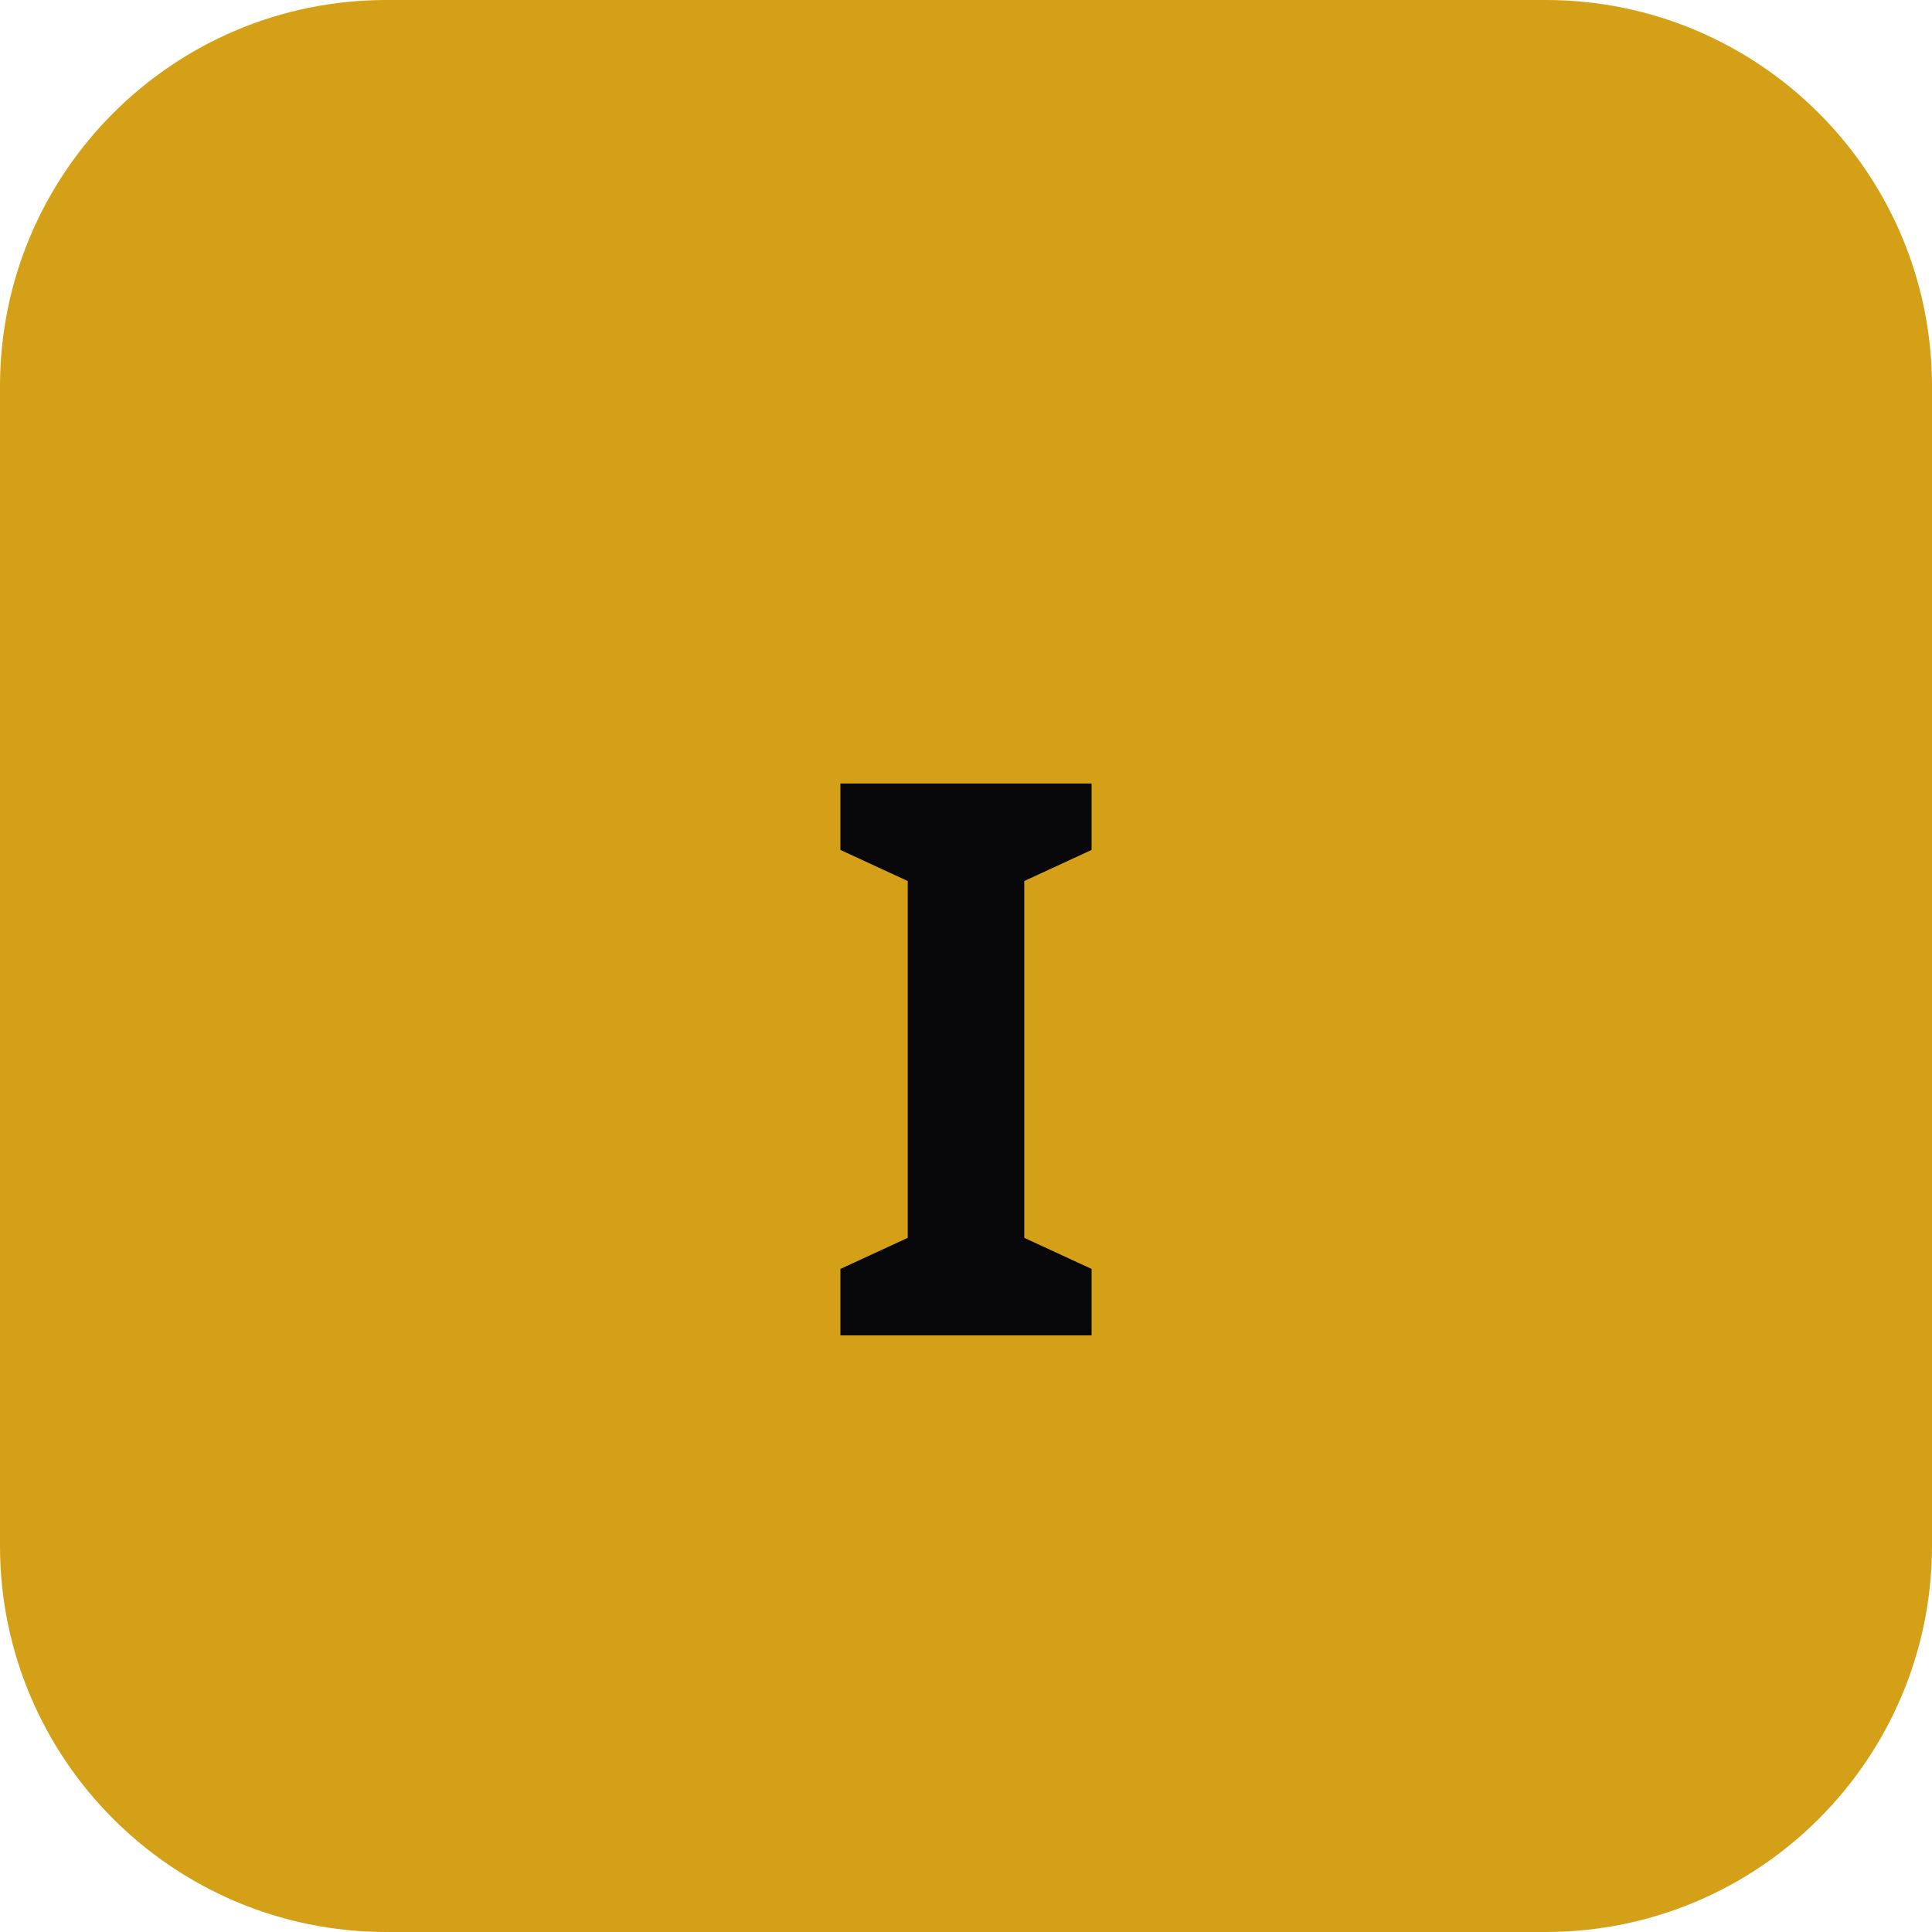
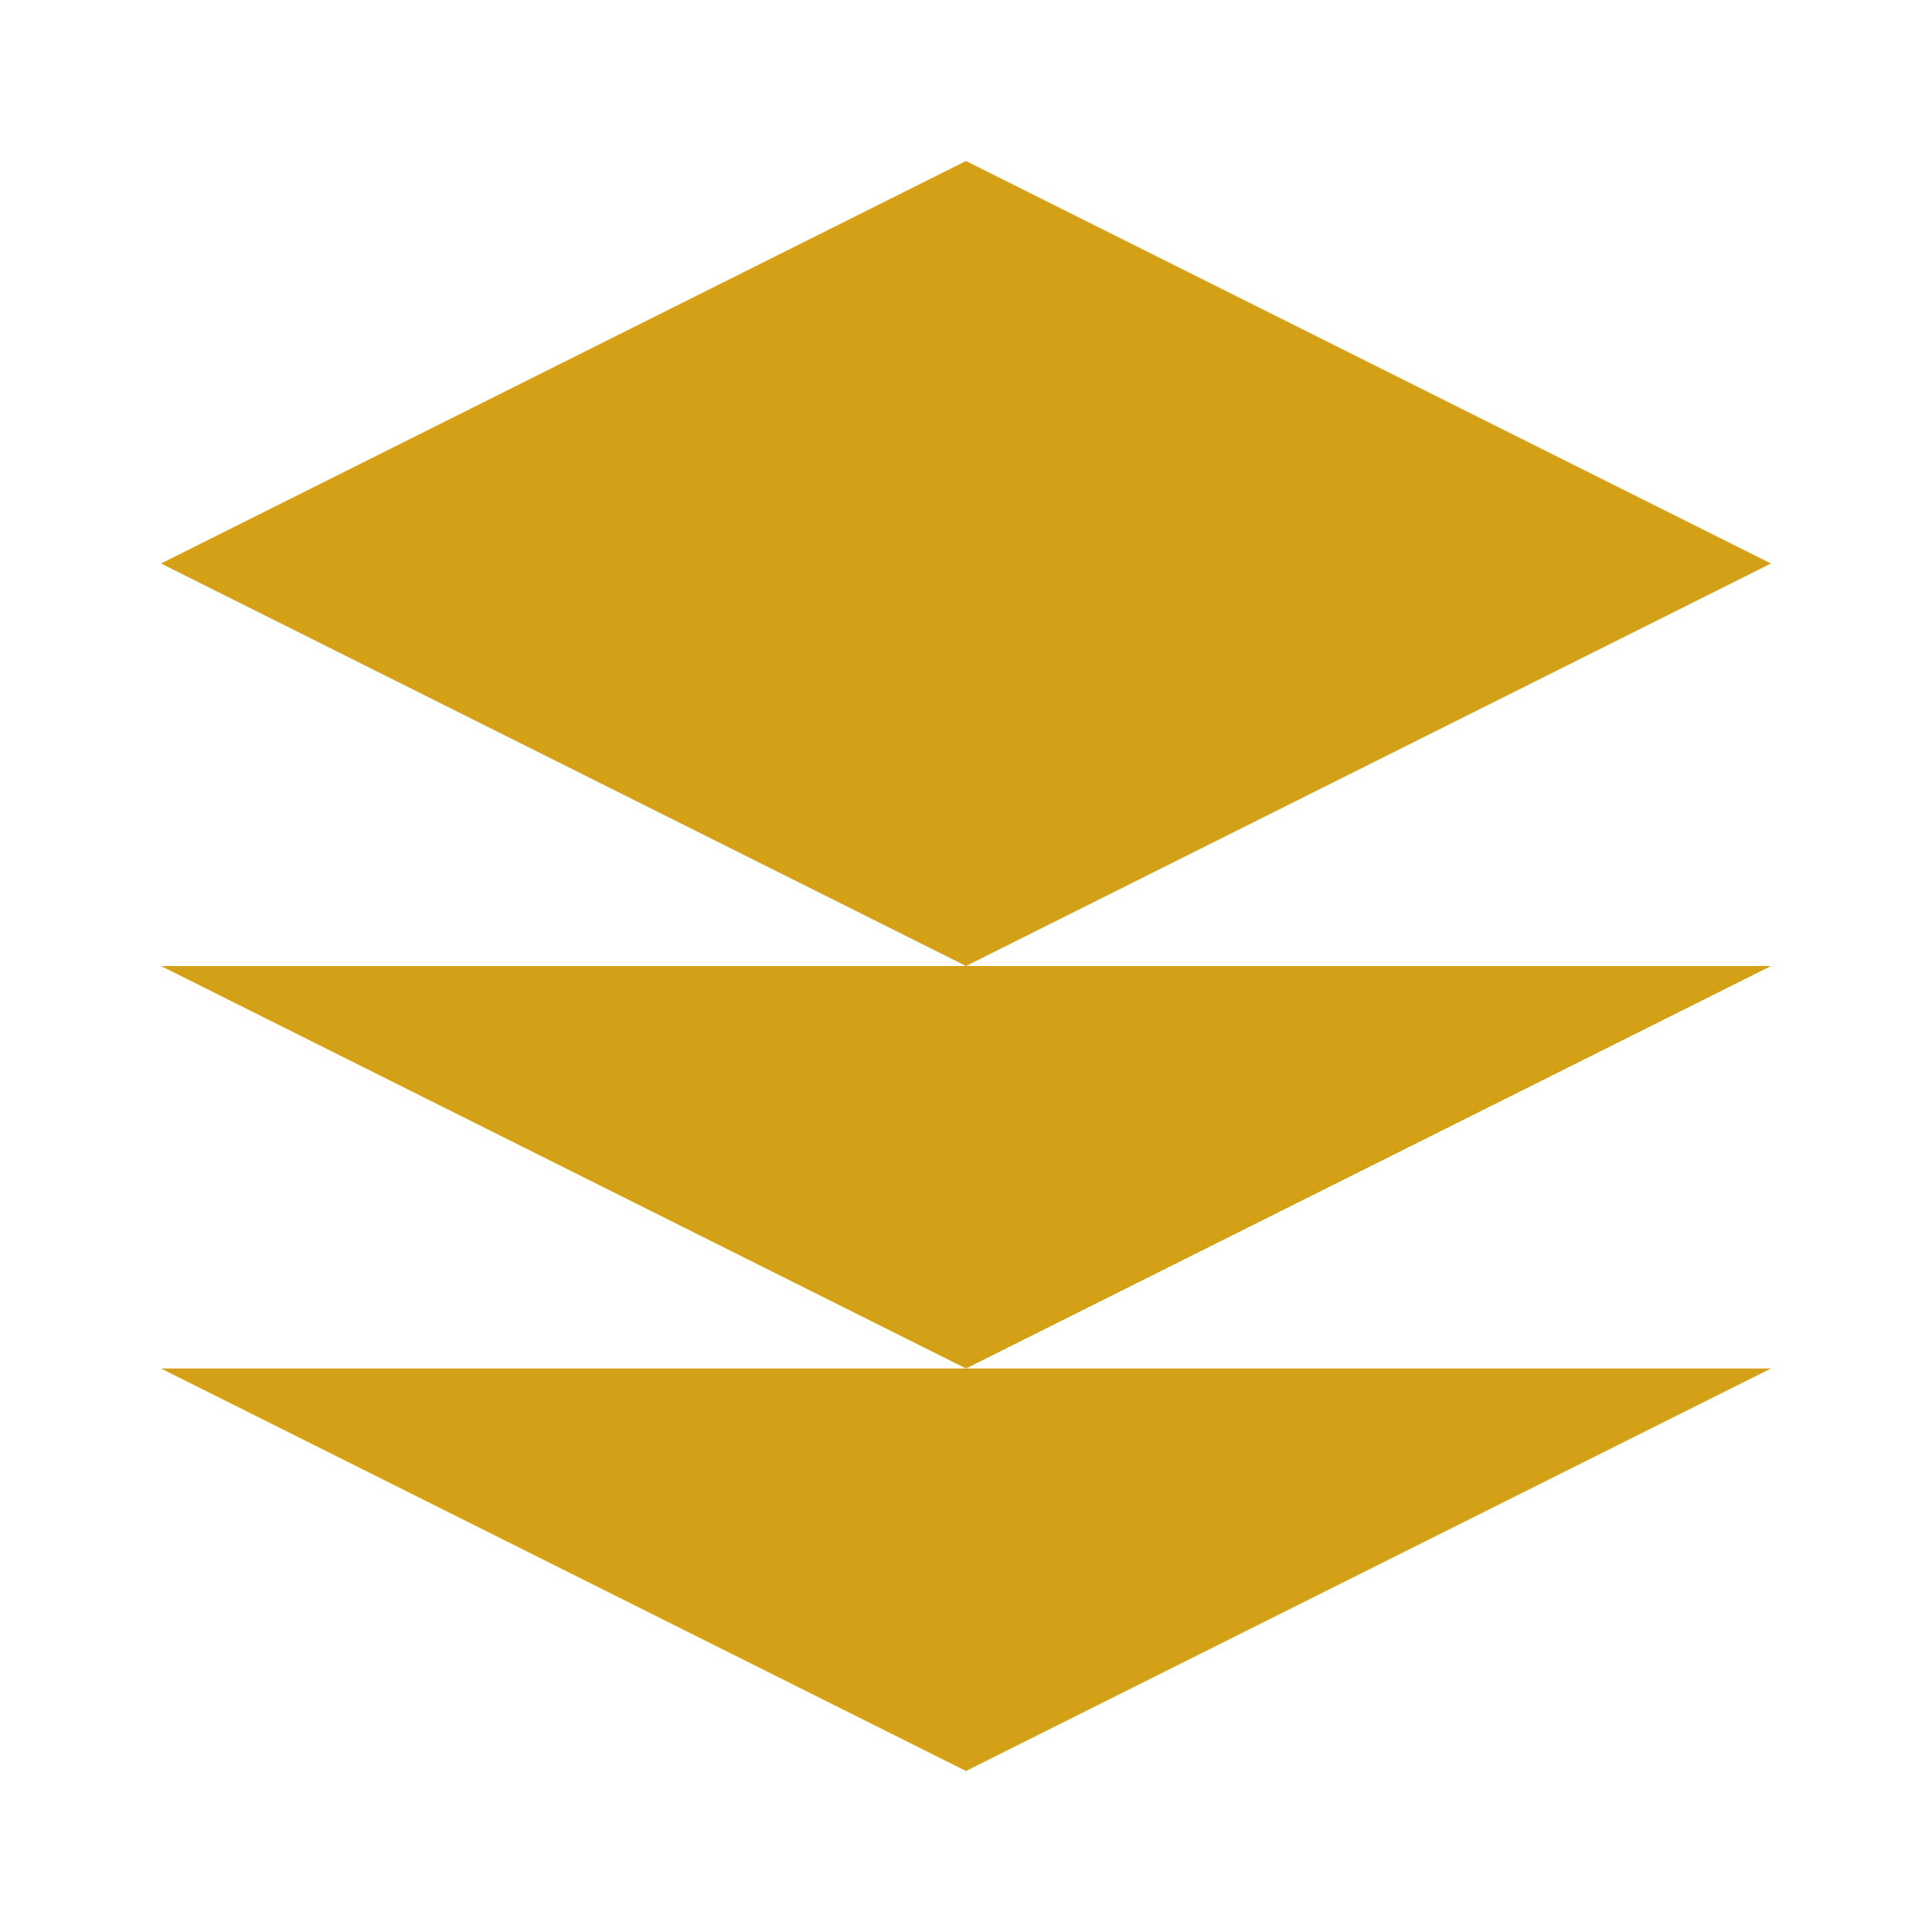
- <svg xmlns="http://www.w3.org/2000/svg" width="100" height="100" viewBox="0 0 100 100">
-   <rect width="100" height="100" rx="20" fill="#d4a017" />
-   <text x="50%" y="55%" dominant-baseline="middle" text-anchor="middle" font-family="sans-serif" font-weight="800" font-size="40" fill="#08080a">I</text>
+ <svg xmlns="http://www.w3.org/2000/svg" width="32" height="32" viewBox="0 0 24 24" fill="#d4a017">
+   <path d="M12 2L2 7l10 5 10-5-10-5z" />
+   <path d="M2 17l10 5 10-5" />
+   <path d="M2 12l10 5 10-5" />
</svg>
